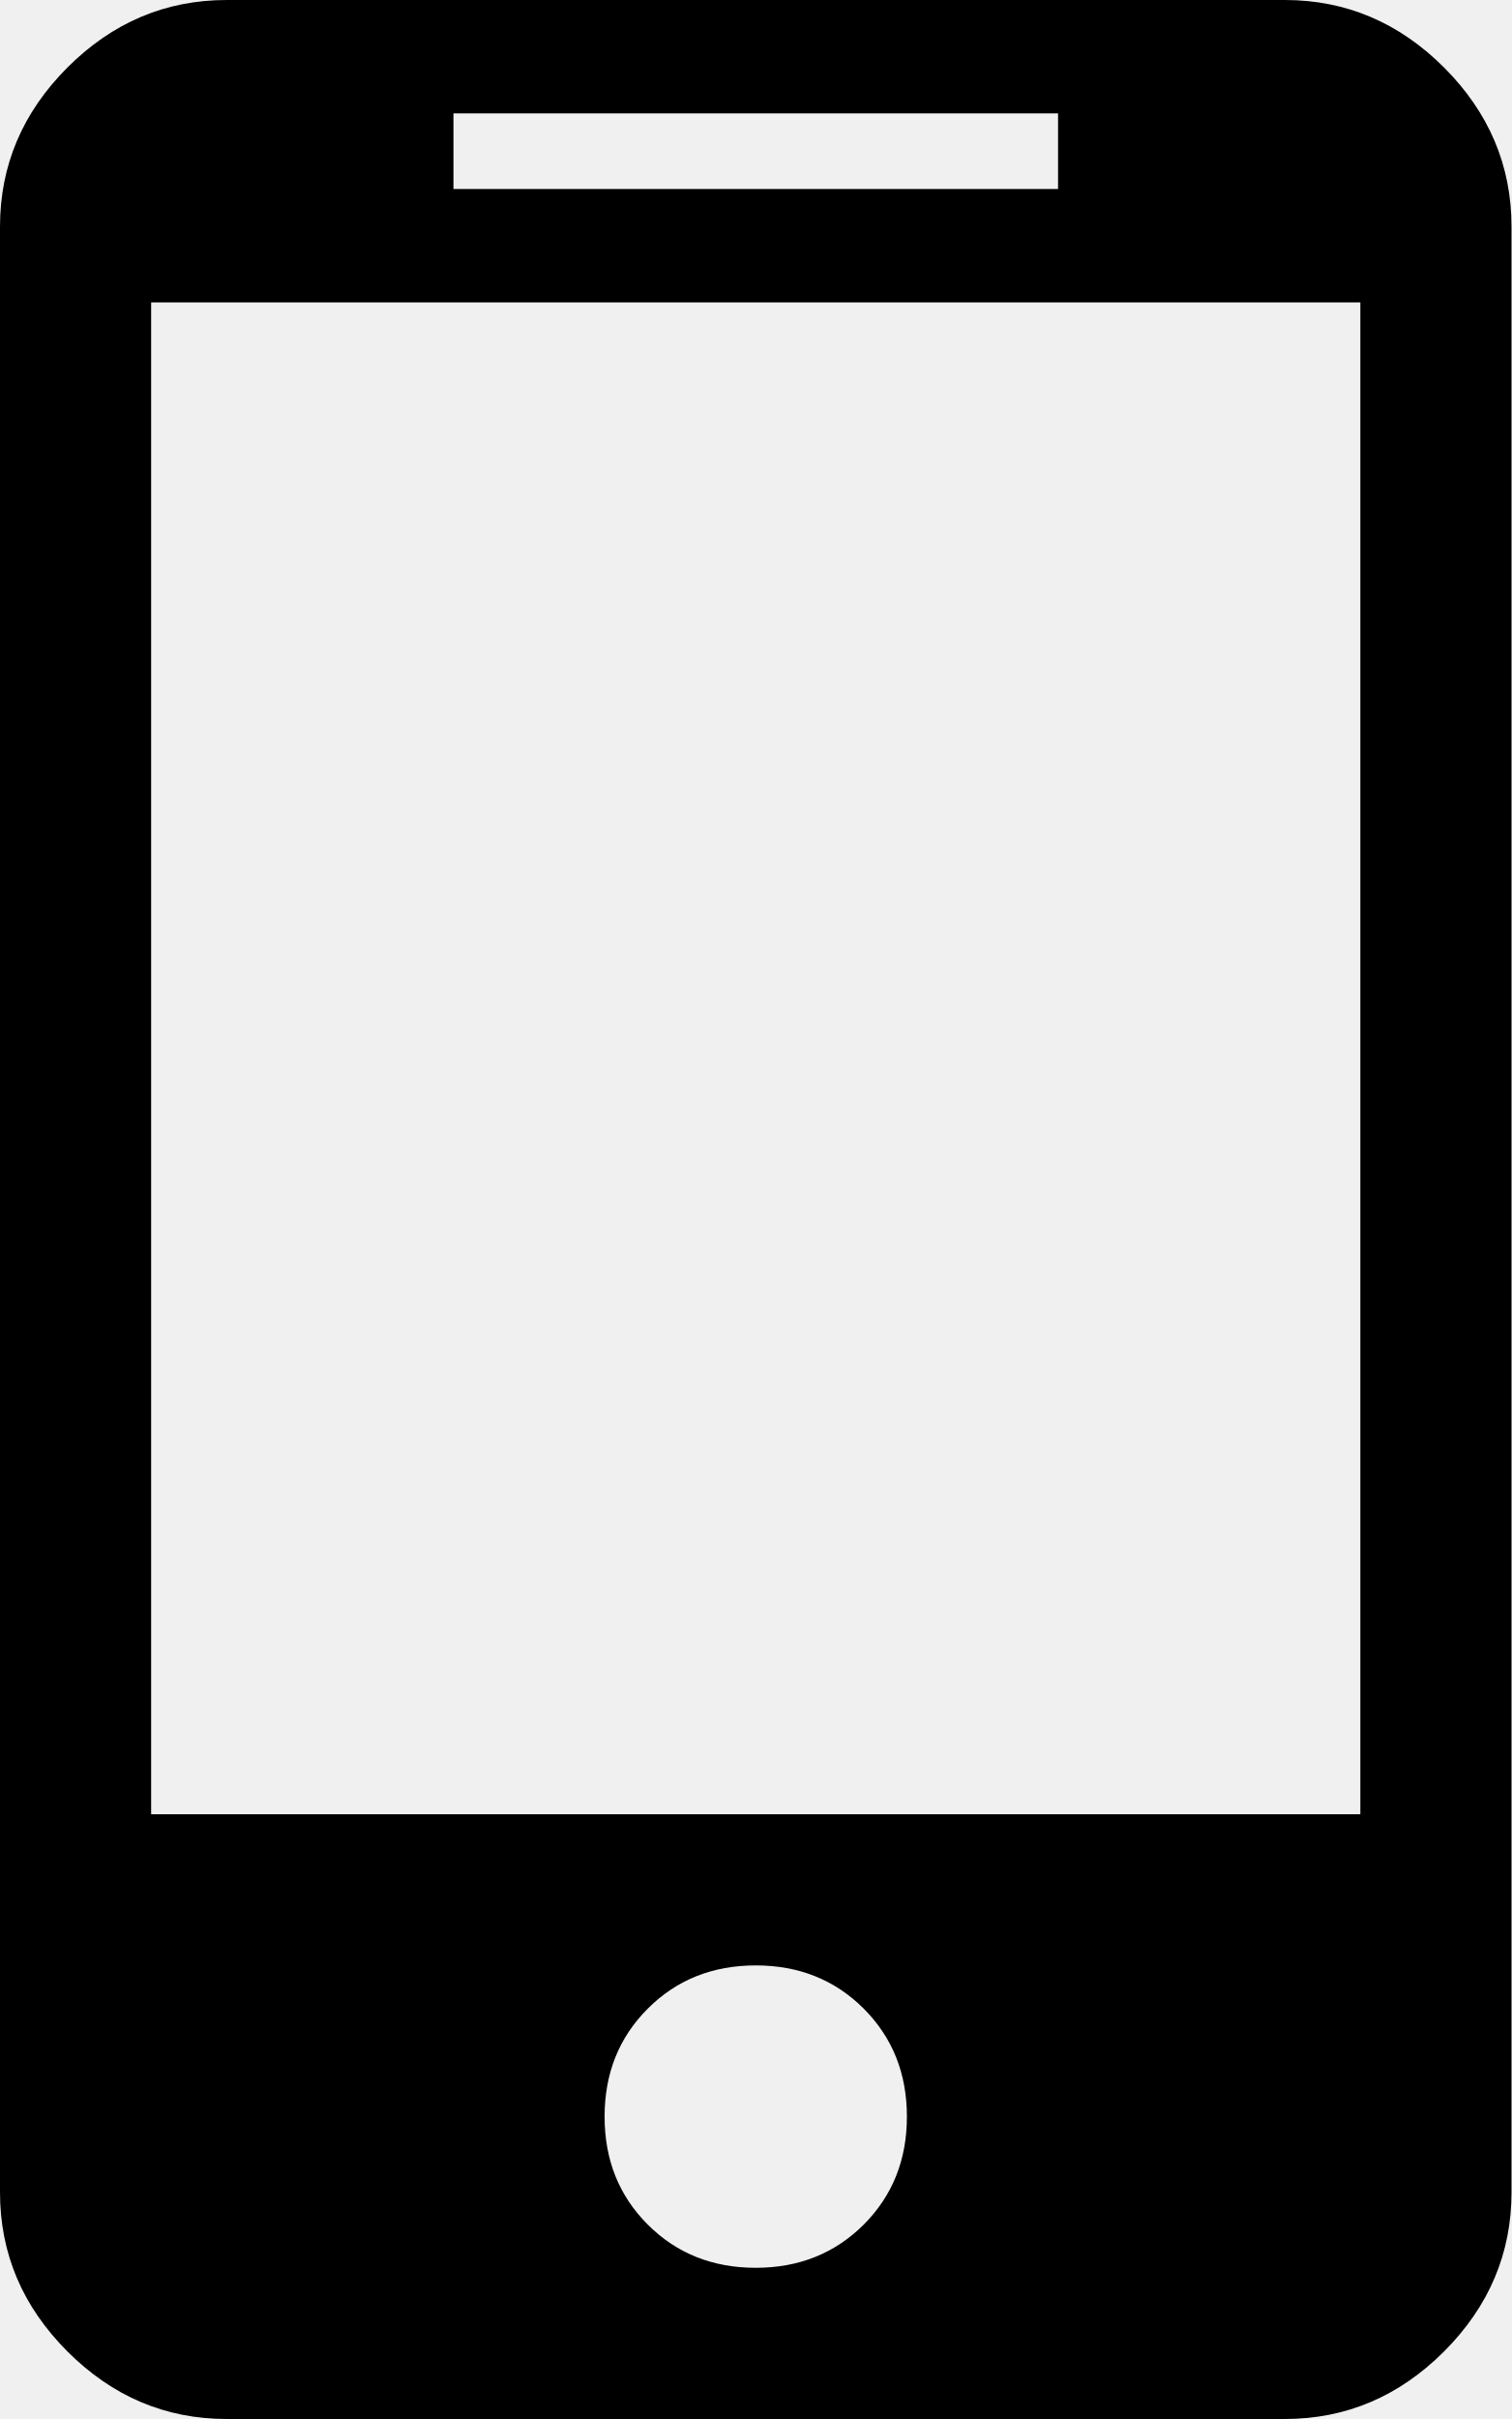
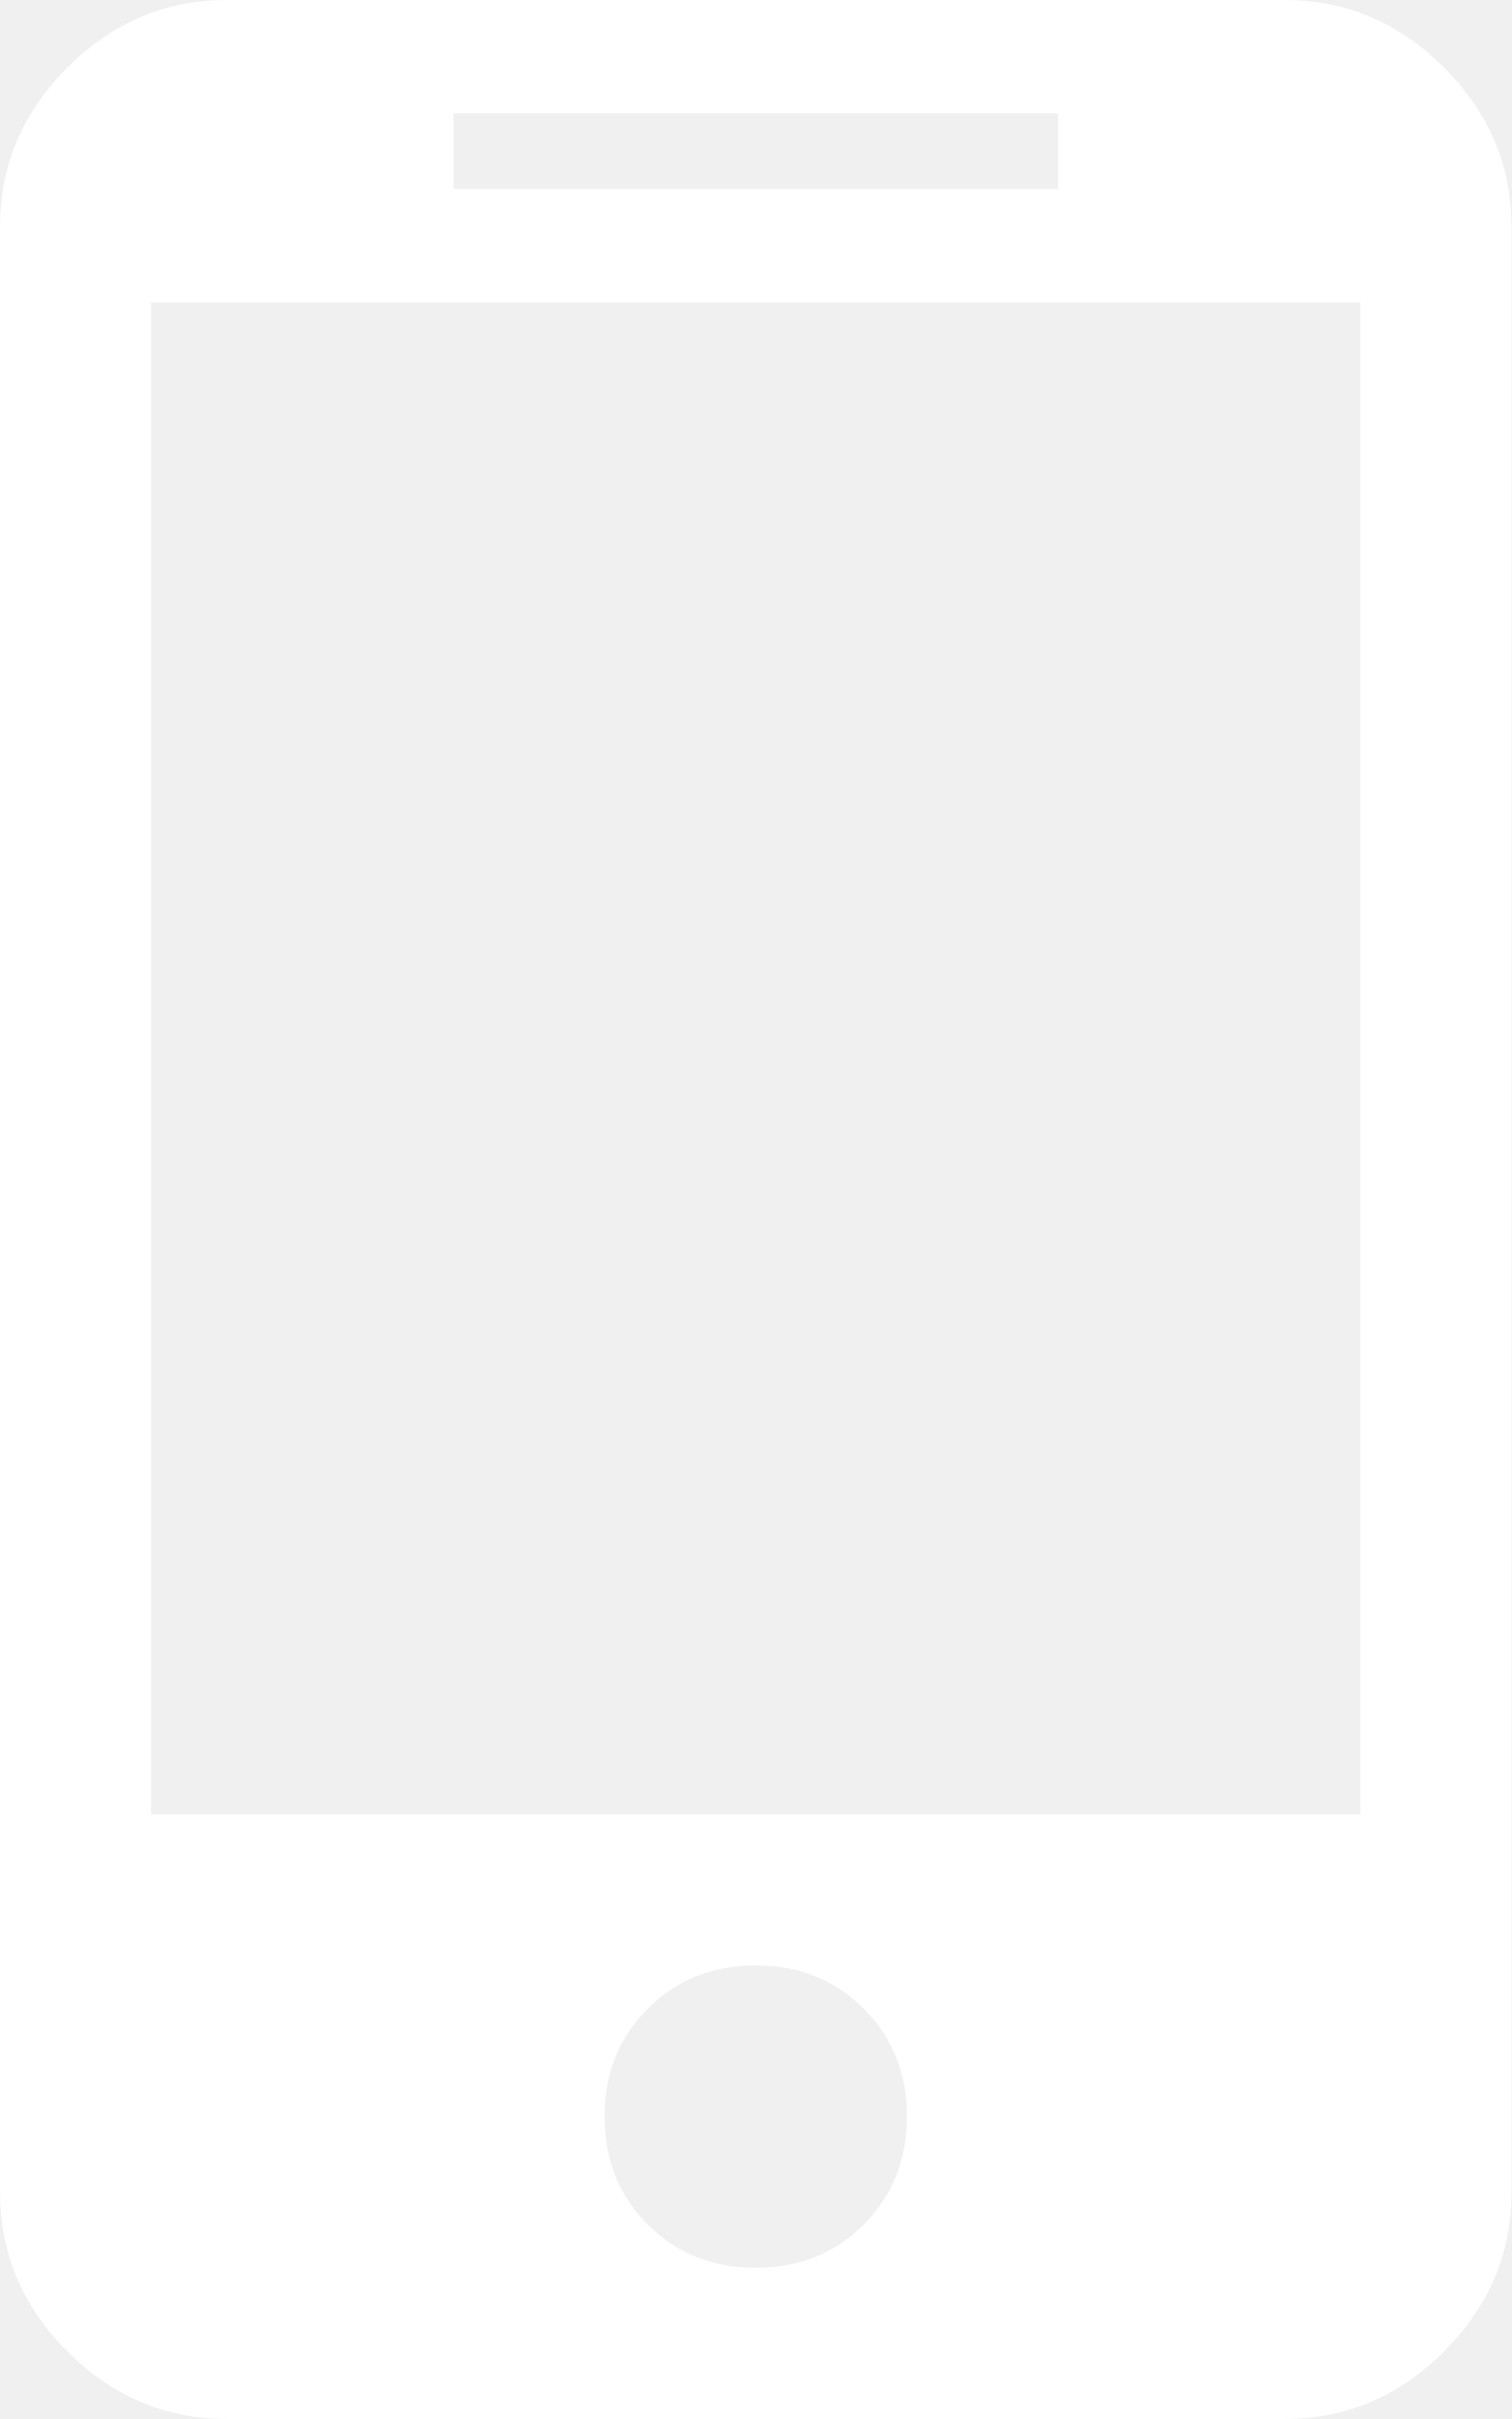
<svg xmlns="http://www.w3.org/2000/svg" version="1.1" id="Layer_1" x="0px" y="0px" width="59.844px" height="95.75px" viewBox="0 0 59.844 95.75" enable-background="new 0 0 59.844 95.75" xml:space="preserve">
-   <path d="M57.172,2.671c1.78,1.783,2.672,3.884,2.672,6.305v77.797c0,2.421-0.892,4.522-2.672,6.305  c-1.783,1.78-3.884,2.672-6.305,2.672H8.976c-2.424,0-4.525-0.892-6.305-2.672C0.888,91.295,0,89.194,0,86.773V8.976  c0-2.421,0.888-4.521,2.671-6.305C4.452,0.891,6.552,0,8.976,0h41.891C53.288,0,55.389,0.891,57.172,2.671z M53.859,11.969H5.984  v59.844h47.875V11.969z M17.953,7.48H41.89V4.488H17.953V7.48z M35.906,83.781c0-1.71-0.571-3.133-1.71-4.275  c-1.142-1.139-2.565-1.71-4.275-1.71s-3.136,0.571-4.274,1.71c-1.142,1.142-1.71,2.565-1.71,4.275c0,1.71,0.568,3.133,1.71,4.275  c1.138,1.138,2.564,1.709,4.274,1.709s3.133-0.571,4.275-1.709C35.335,86.914,35.906,85.491,35.906,83.781z" />
+   <path fill="#FFFFFF" d="M57.172,2.671c1.78,1.783,2.672,3.884,2.672,6.305v77.797c0,2.421-0.892,4.522-2.672,6.305  c-1.783,1.78-3.884,2.672-6.305,2.672H8.976c-2.424,0-4.525-0.892-6.305-2.672C0.888,91.295,0,89.194,0,86.773V8.976  c0-2.421,0.888-4.521,2.671-6.305C4.452,0.891,6.552,0,8.976,0h41.891C53.288,0,55.389,0.891,57.172,2.671z M53.859,11.969H5.984  v59.844h47.875V11.969z M17.953,7.48H41.89V4.488H17.953V7.48z M35.906,83.781c0-1.71-0.571-3.133-1.71-4.275  c-1.142-1.139-2.565-1.71-4.275-1.71s-3.136,0.571-4.274,1.71c-1.142,1.142-1.71,2.565-1.71,4.275c0,1.71,0.568,3.133,1.71,4.275  c1.138,1.138,2.564,1.709,4.274,1.709s3.133-0.571,4.275-1.709C35.335,86.914,35.906,85.491,35.906,83.781z" />
</svg>
